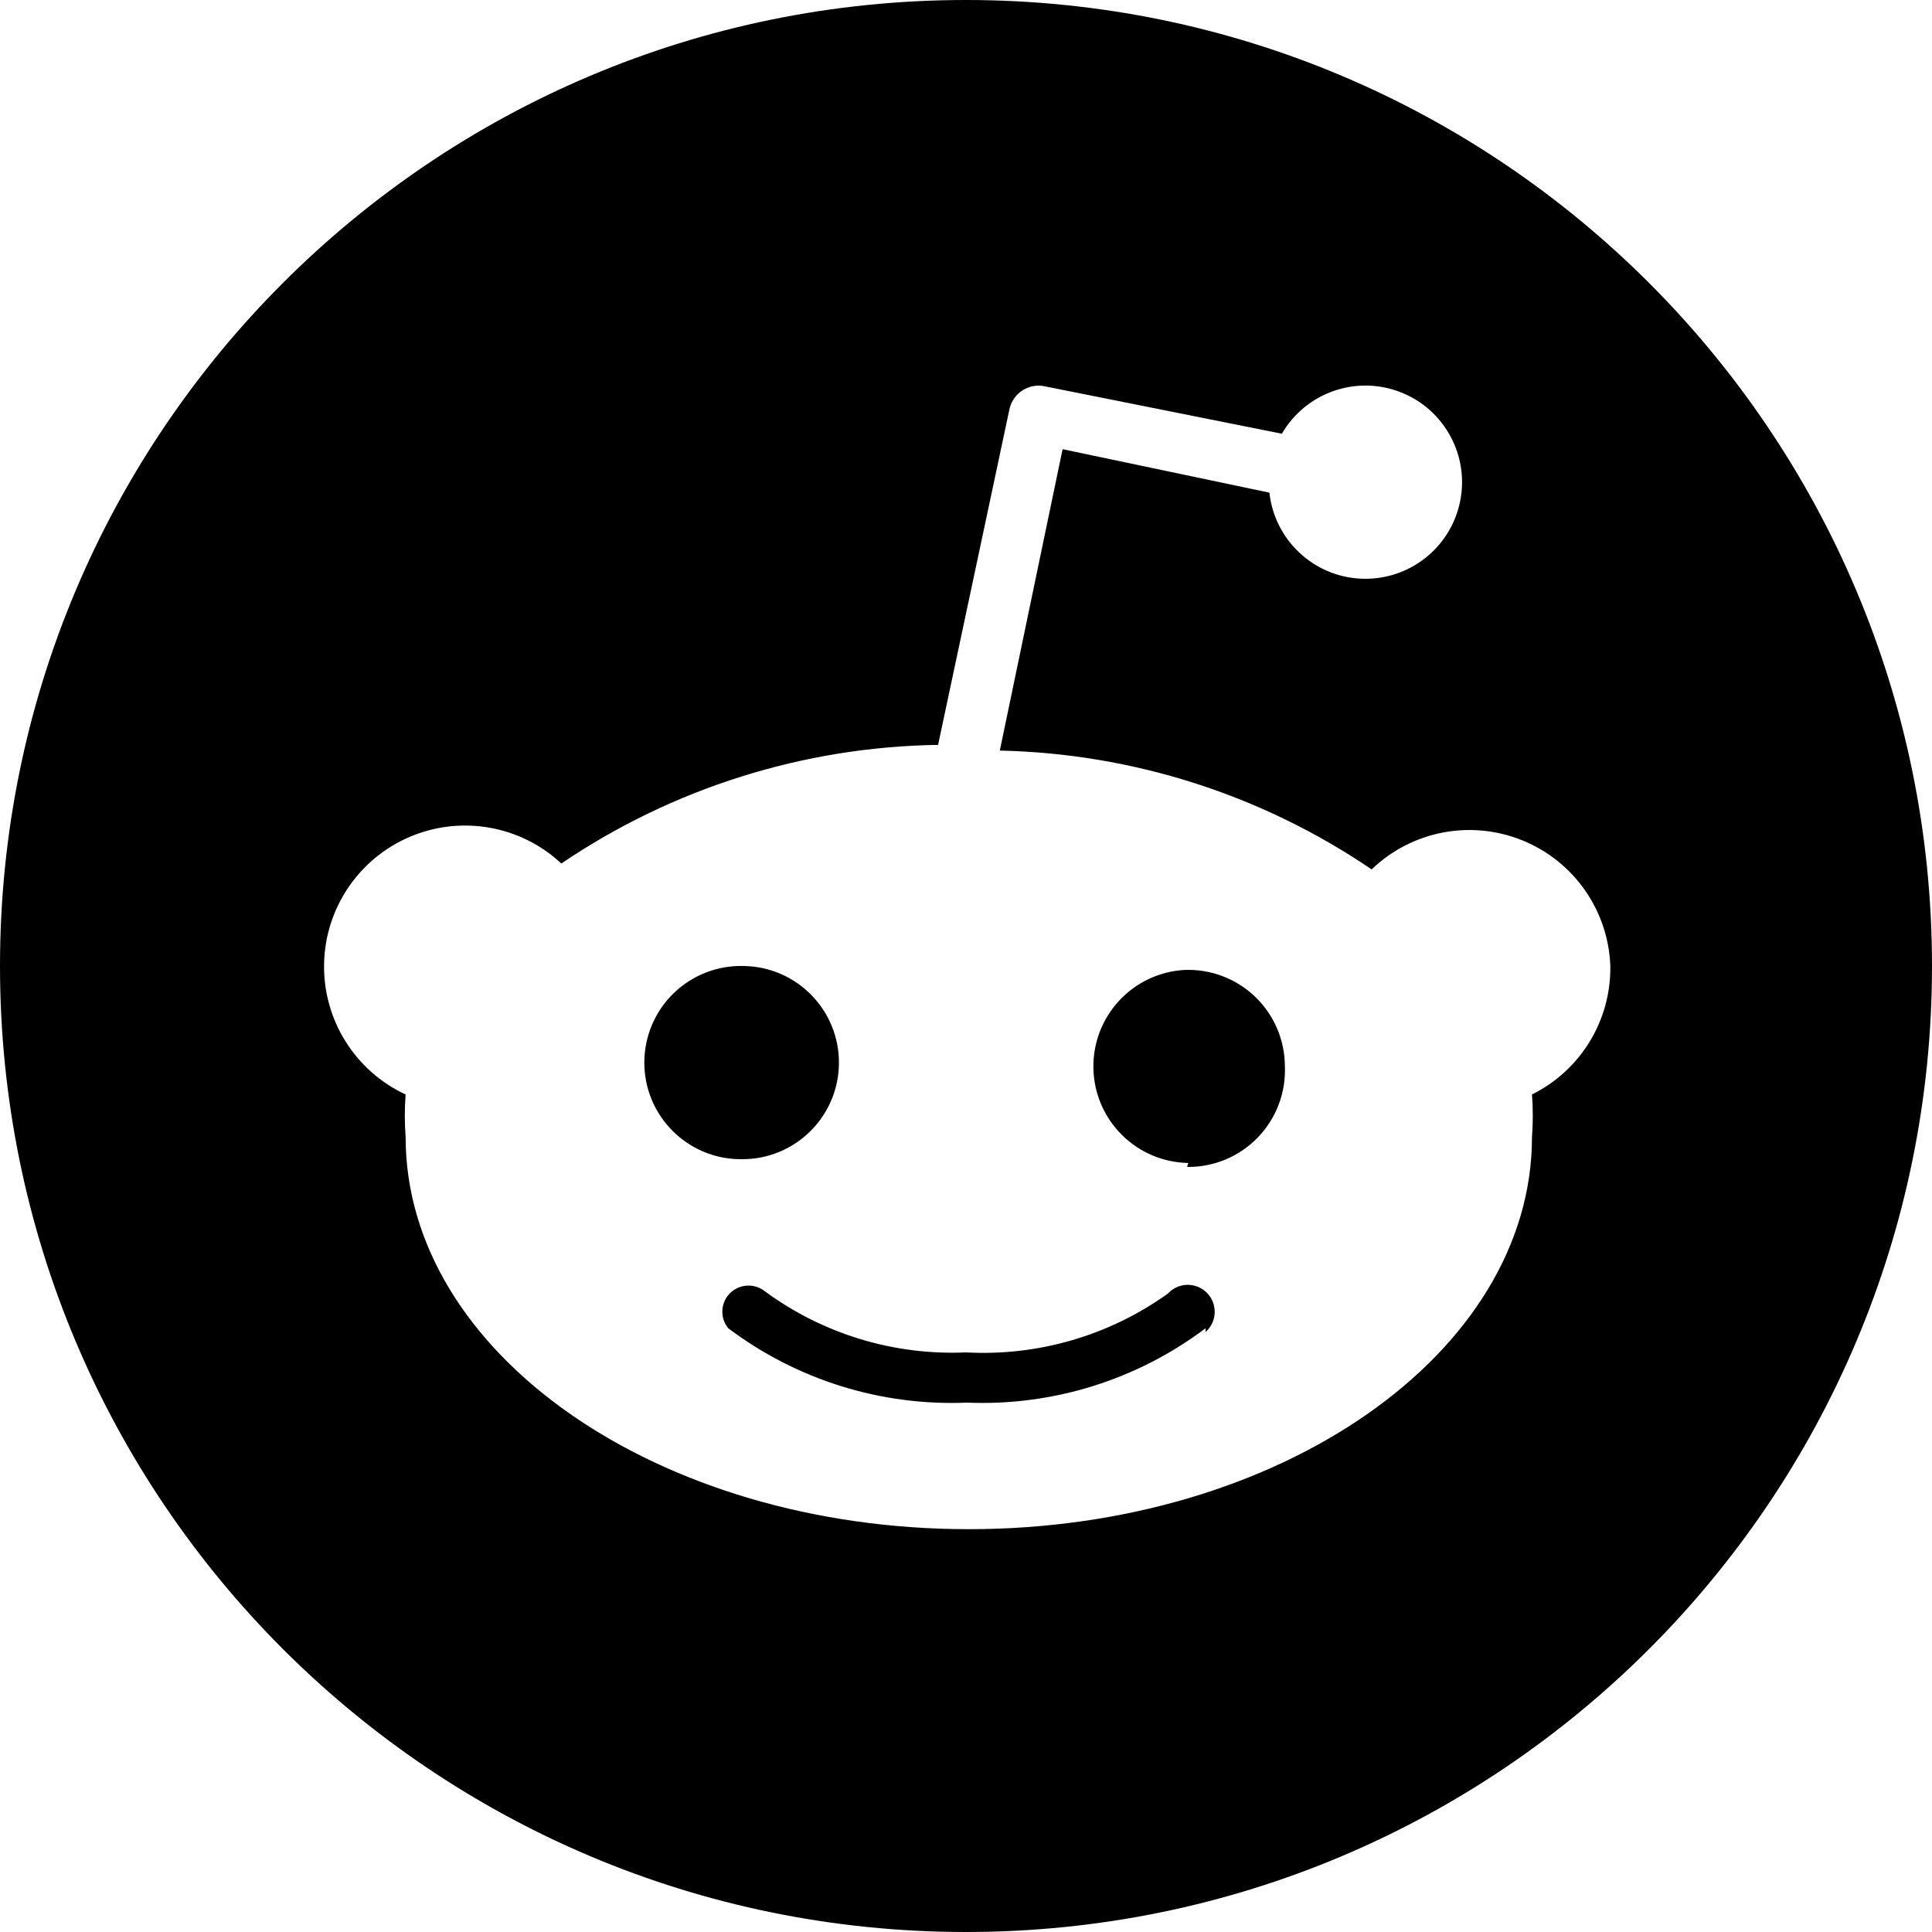
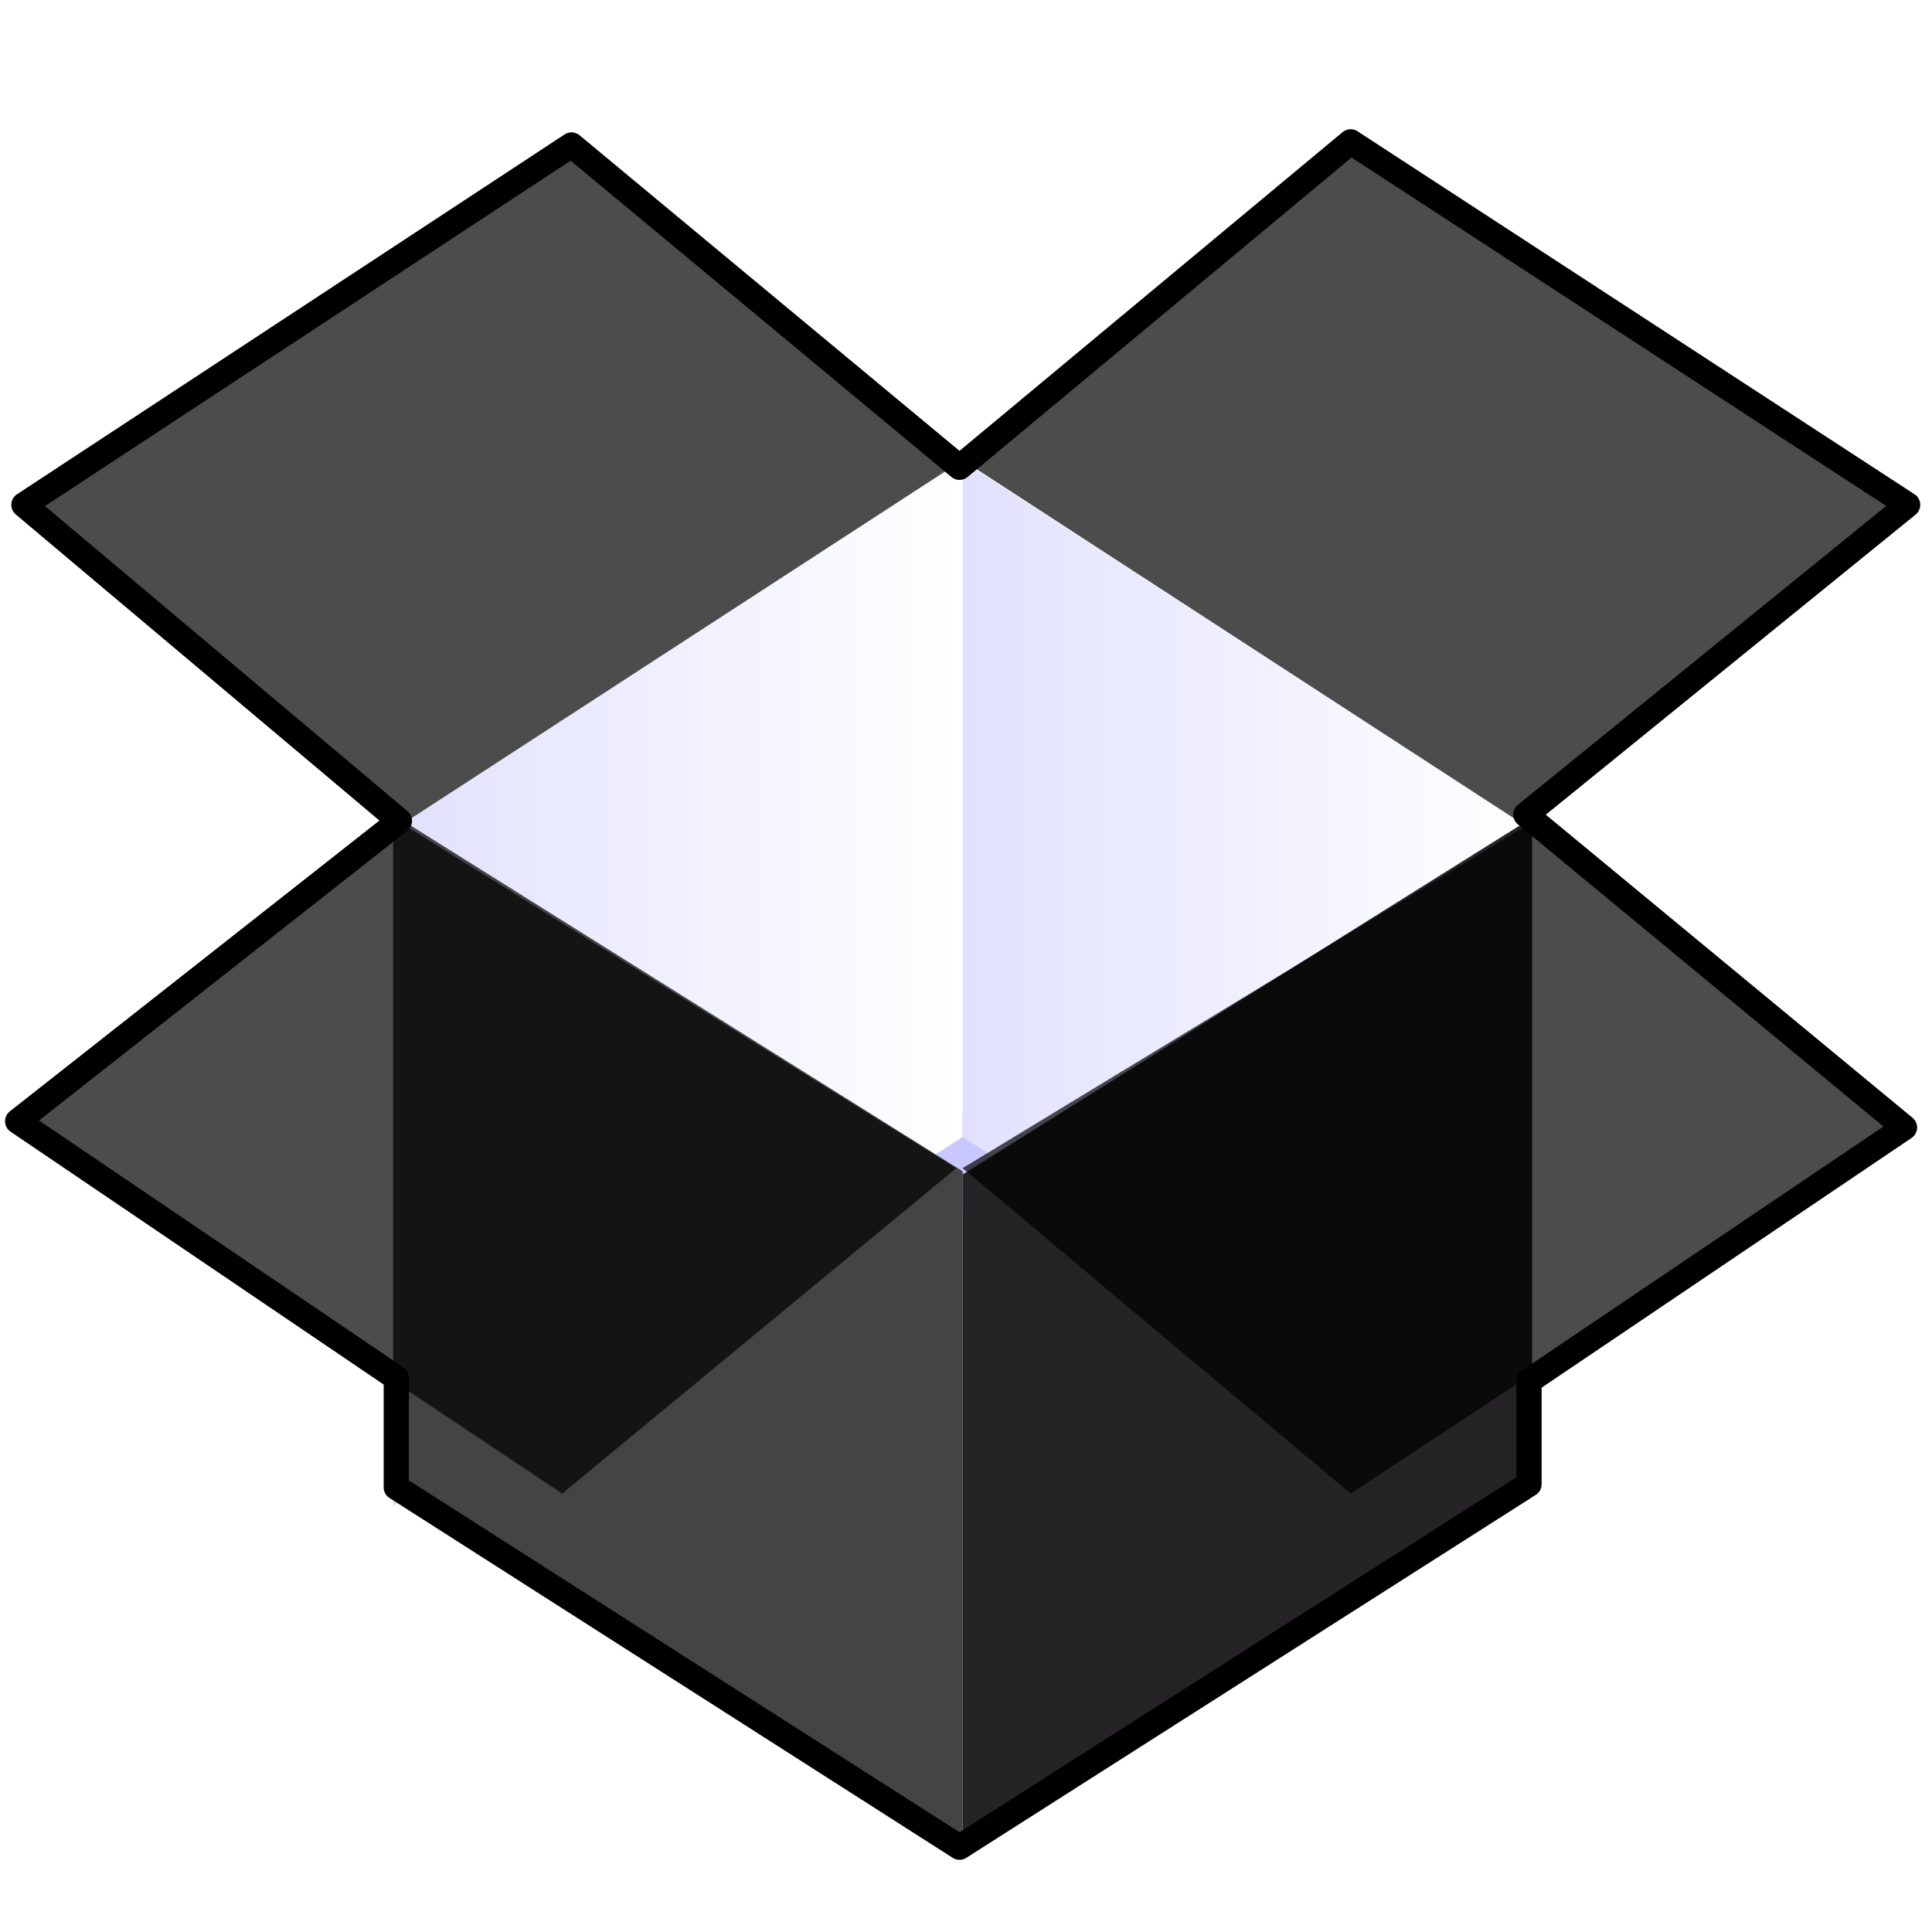
- <svg xmlns="http://www.w3.org/2000/svg" viewBox="0 0 20 20" version="1.1" id="svg8">
-   <defs id="defs12" />
-   <g id="g6">
-     <path d="M 10 0 A 10 10 0 0 0 0 10 A 10 10 0 0 0 10 20 A 10 10 0 0 0 20 10 A 10 10 0 0 0 10 0 z M 10.758 3.992 A 0.31 0.31 0 0 1 10.82 4 L 13.27 4.49 A 1 1 0 1 1 13.141 5.1 L 11 4.65 L 10.35 7.77 A 7.12 7.12 0 0 1 14.199 9 A 1.46 1.46 0 0 1 16.67 10 A 1.46 1.46 0 0 1 15.859 11.33 A 2.87 2.87 0 0 1 15.859 11.77 C 15.859 14.01 13.249 15.83 10.029 15.83 C 6.809 15.83 4.199 14.01 4.199 11.77 A 2.87 2.87 0 0 1 4.199 11.33 A 1.46 1.46 0 1 1 5.811 8.939 A 7.14 7.14 0 0 1 9.711 7.711 L 10.449 4.24 A 0.31 0.31 0 0 1 10.758 3.992 z M 7.699 10 A 1 1 0 0 0 6.67 11 A 1 1 0 0 0 7.67 12 A 1 1 0 0 0 7.699 10 z M 12.258 10.041 A 1 1 0 0 0 12.301 12.039 L 12.289 12.08 A 1 1 0 0 0 13.301 11.039 A 1 1 0 0 0 12.258 10.041 z M 7.732 13.309 A 0.27 0.27 0 0 0 7.539 13.75 A 3.84 3.84 0 0 0 10.01 14.52 A 3.84 3.84 0 0 0 12.48 13.75 L 12.48 13.789 A 0.279 0.279 0 1 0 12.09 13.391 A 3.28 3.28 0 0 1 10 14 A 3.27 3.27 0 0 1 7.92 13.369 A 0.27 0.27 0 0 0 7.732 13.309 z " id="circle2" style="fill:#000000;fill-opacity:1" />
-   </g>
+ <svg xmlns="http://www.w3.org/2000/svg" xmlns:xlink="http://www.w3.org/1999/xlink" version="1.1" width="1024" height="1024" id="svg2">
+   <defs id="defs3">
+     <linearGradient id="linearGradient3843">
+       <stop id="stop3845" style="stop-color:#00b4ff;stop-opacity:0.588" offset="0" />
+       <stop id="stop3847" style="stop-color:#00b4ff;stop-opacity:0.784" offset="1" />
+     </linearGradient>
+     <linearGradient id="linearGradient3831">
+       <stop id="stop3833" style="stop-color:#00b4ff;stop-opacity:0.784" offset="0" />
+       <stop id="stop3835" style="stop-color:#00b4ff;stop-opacity:0.588" offset="1" />
+     </linearGradient>
+     <linearGradient id="linearGradient3823">
+       <stop id="stop3825" style="stop-color:#80b4ff;stop-opacity:1" offset="0" />
+       <stop id="stop3827" style="stop-color:#b4c8ff;stop-opacity:1" offset="1" />
+     </linearGradient>
+     <linearGradient id="linearGradient3811">
+       <stop id="stop3813" style="stop-color:#b4c8ff;stop-opacity:1" offset="0" />
+       <stop id="stop3815" style="stop-color:#80b4ff;stop-opacity:1" offset="1" />
+     </linearGradient>
+     <linearGradient id="linearGradient3801">
+       <stop id="stop3803" style="stop-color:#ffffff;stop-opacity:1" offset="0" />
+       <stop id="stop3805" style="stop-color:#e1e1ff;stop-opacity:1" offset="1" />
+     </linearGradient>
+     <linearGradient id="linearGradient3789">
+       <stop id="stop3791" style="stop-color:#e1e1ff;stop-opacity:1" offset="0" />
+       <stop id="stop3793" style="stop-color:#ffffff;stop-opacity:1" offset="1" />
+     </linearGradient>
+     <linearGradient id="linearGradient3781">
+       <stop id="stop3783" style="stop-color:#00ff00;stop-opacity:1" offset="0" />
+     </linearGradient>
+     <linearGradient x1="509.955" y1="631.036" x2="758.115" y2="631.036" id="linearGradient3795" xlink:href="#linearGradient3789" gradientUnits="userSpaceOnUse" gradientTransform="matrix(1,0.02197802,0,1,0,-106.6539)" />
+     <linearGradient x1="509.955" y1="631.036" x2="758.115" y2="631.036" id="linearGradient3799" xlink:href="#linearGradient3801" gradientUnits="userSpaceOnUse" gradientTransform="matrix(-1,0.02197802,0,1,1019.909,-106.6539)" />
+     <linearGradient x1="509.955" y1="631.036" x2="758.115" y2="631.036" id="linearGradient3809" xlink:href="#linearGradient3811" gradientUnits="userSpaceOnUse" gradientTransform="matrix(-1,0,0,-1,1019.909,1320.703)" />
+     <linearGradient x1="509.955" y1="631.036" x2="758.115" y2="631.036" id="linearGradient3821" xlink:href="#linearGradient3823" gradientUnits="userSpaceOnUse" gradientTransform="matrix(1,0,0,-1,4.6950732e-5,1322.066)" />
+     <linearGradient x1="509.455" y1="586.312" x2="919.509" y2="586.312" id="linearGradient3837" xlink:href="#linearGradient3831" gradientUnits="userSpaceOnUse" gradientTransform="matrix(1,0,-0.00934579,1,5.479548,28.36218)" />
+     <linearGradient x1="509.455" y1="586.312" x2="919.509" y2="586.312" id="linearGradient3841" xlink:href="#linearGradient3843" gradientUnits="userSpaceOnUse" gradientTransform="matrix(-1,0,-0.00934579,1,1022.662,28.36218)" />
+     <linearGradient x1="101.764" y1="293.156" x2="507.728" y2="293.156" id="linearGradient3857" xlink:href="#linearGradient3843" gradientUnits="userSpaceOnUse" />
+     <linearGradient x1="101.764" y1="293.156" x2="507.728" y2="293.156" id="linearGradient3861" xlink:href="#linearGradient3843" gradientUnits="userSpaceOnUse" gradientTransform="matrix(-1,0,0,1,1019.909,28.36218)" />
+     <linearGradient x1="509.455" y1="586.312" x2="919.509" y2="586.312" id="linearGradient3844" xlink:href="#linearGradient3843" gradientUnits="userSpaceOnUse" gradientTransform="matrix(-1,0,-0.00934579,1,1022.662,0)" />
+     <linearGradient x1="509.455" y1="586.312" x2="919.509" y2="586.312" id="linearGradient3847" xlink:href="#linearGradient3831" gradientUnits="userSpaceOnUse" gradientTransform="matrix(1,0,-0.00934579,1,5.479548,0)" />
+     <linearGradient x1="101.764" y1="293.156" x2="507.728" y2="293.156" id="linearGradient3850" xlink:href="#linearGradient3831" gradientUnits="userSpaceOnUse" gradientTransform="matrix(-1,0,0,1,1019.909,0)" />
+     <linearGradient x1="101.764" y1="293.156" x2="507.728" y2="293.156" id="linearGradient3853" xlink:href="#linearGradient3843" gradientUnits="userSpaceOnUse" />
+     <linearGradient x1="509.955" y1="631.036" x2="758.115" y2="631.036" id="linearGradient3856" xlink:href="#linearGradient3823" gradientUnits="userSpaceOnUse" gradientTransform="matrix(1,0,0,-1,4.6950732e-5,1293.704)" />
+     <linearGradient x1="509.955" y1="631.036" x2="758.115" y2="631.036" id="linearGradient3859" xlink:href="#linearGradient3811" gradientUnits="userSpaceOnUse" gradientTransform="matrix(-1,0,0,-1,1019.909,1292.341)" />
+     <linearGradient x1="509.955" y1="631.036" x2="758.115" y2="631.036" id="linearGradient3862" xlink:href="#linearGradient3789" gradientUnits="userSpaceOnUse" gradientTransform="matrix(1.216313,0.02673215,0,1.216313,-110.043,-263.1728)" />
+     <linearGradient x1="509.955" y1="631.036" x2="758.115" y2="631.036" id="linearGradient3865" xlink:href="#linearGradient3801" gradientUnits="userSpaceOnUse" gradientTransform="matrix(-1.216313,0.02673215,0,1.216313,1130.486,-263.1728)" />
+     <filter style="color-interpolation-filters:sRGB;" id="filter1424">
+       <feColorMatrix values="-3.8 0.16 0.072 -8.182 0 -3.8 0.16 0.072 -8.182 0 -3.8 0.16 0.072 -8.182 0 0 0 0 1 0 " id="feColorMatrix1422" result="fbSourceGraphic" />
+       <feColorMatrix result="fbSourceGraphicAlpha" in="fbSourceGraphic" values="0 0 0 -1 0 0 0 0 -1 0 0 0 0 -1 0 0 0 0 1 0" id="feColorMatrix1438" />
+       <feColorMatrix id="feColorMatrix1440" values="-3.8 0.16 0.072 -8.18 0 -3.8 0.16 0.072 -8.18 0 -3.8 0.16 0.072 -8.18 0 0 0 0 1 0 " in="fbSourceGraphic" />
+     </filter>
+     <filter style="color-interpolation-filters:sRGB;" id="filter1428">
+       <feColorMatrix values="-3.8 0.16 0.072 -8.182 0 -3.8 0.16 0.072 -8.182 0 -3.8 0.16 0.072 -8.182 0 0 0 0 1 0 " id="feColorMatrix1426" result="fbSourceGraphic" />
+       <feColorMatrix result="fbSourceGraphicAlpha" in="fbSourceGraphic" values="0 0 0 -1 0 0 0 0 -1 0 0 0 0 -1 0 0 0 0 1 0" id="feColorMatrix1442" />
+       <feColorMatrix id="feColorMatrix1444" values="-3.8 0.16 0.072 -8.18 0 -3.8 0.16 0.072 -8.18 0 -3.8 0.16 0.072 -8.18 0 0 0 0 1 0 " in="fbSourceGraphic" />
+     </filter>
+     <filter style="color-interpolation-filters:sRGB;" id="filter1432">
+       <feColorMatrix values="-3.8 0.16 0.072 -8.182 0 -3.8 0.16 0.072 -8.182 0 -3.8 0.16 0.072 -8.182 0 0 0 0 1 0 " id="feColorMatrix1430" result="fbSourceGraphic" />
+       <feColorMatrix result="fbSourceGraphicAlpha" in="fbSourceGraphic" values="0 0 0 -1 0 0 0 0 -1 0 0 0 0 -1 0 0 0 0 1 0" id="feColorMatrix1446" />
+       <feColorMatrix id="feColorMatrix1448" values="-3.8 0.16 0.072 -8.18 0 -3.8 0.16 0.072 -8.18 0 -3.8 0.16 0.072 -8.18 0 0 0 0 1 0 " in="fbSourceGraphic" />
+     </filter>
+     <filter style="color-interpolation-filters:sRGB;" id="filter1436">
+       <feColorMatrix values="-3.8 0.16 0.072 -8.182 0 -3.8 0.16 0.072 -8.182 0 -3.8 0.16 0.072 -8.182 0 0 0 0 1 0 " id="feColorMatrix1434" result="fbSourceGraphic" />
+       <feColorMatrix result="fbSourceGraphicAlpha" in="fbSourceGraphic" values="0 0 0 -1 0 0 0 0 -1 0 0 0 0 -1 0 0 0 0 1 0" id="feColorMatrix1450" />
+       <feColorMatrix id="feColorMatrix1452" values="-3.8 0.16 0.072 -8.18 0 -3.8 0.16 0.072 -8.18 0 -3.8 0.16 0.072 -8.18 0 0 0 0 1 0 " in="fbSourceGraphic" />
+     </filter>
+   </defs>
+   <rect width="64.68" height="54.729" x="477.052" y="589.31" id="rect3817" style="fill:#c8c8ff;fill-opacity:1;fill-rule:nonzero;stroke:none;stroke-width:1.216" />
+   <path d="M 510.222,244.35 208.382,440.049 V 798.276 L 510.222,602.578 Z" id="path3797" style="fill:url(#linearGradient3865);fill-opacity:1;fill-rule:nonzero;stroke:none;stroke-width:1.216" />
+   <path d="M 510.222,244.35 812.062,440.049 V 798.276 L 510.222,602.578 Z" id="rect2998" style="fill:url(#linearGradient3862);fill-opacity:1;fill-rule:nonzero;stroke:none;stroke-width:1.216" />
+   <path d="M 510.222,979.049 208.382,789.984 V 431.756 l 301.84,189.065 z" id="path3807" style="fill:#444444;fill-opacity:1;fill-rule:nonzero;stroke:none;stroke-width:1.216" />
+   <path d="M 510.222,980.707 812.062,791.643 V 433.415 L 510.222,622.48 Z" id="path3819" style="fill:#252325;fill-opacity:1;fill-rule:nonzero;stroke:none;stroke-width:1.216" />
+   <path d="M 265.885,440.415 507.228,283.611 338.152,145.896 102.264,301.337 Z" id="path3849" style="fill:#834e92;fill-opacity:0.702;stroke:none;filter:url(#filter1432)" transform="matrix(1.216313,0,0,1.216313,-110.043,-98.9511)" />
+   <path d="M 754.024,440.415 512.682,283.611 681.758,145.896 917.646,301.337 Z" id="path3859" style="fill:#834e92;fill-opacity:0.702;stroke:none;filter:url(#filter1428)" transform="matrix(1.216313,0,0,1.216313,-110.043,-98.9511)" />
+   <path d="M 507.189,590.402 265.885,440.415 98.288,574.04 335.425,732.208 Z" id="path3839" style="fill:#834e92;fill-opacity:0.702;stroke:none;filter:url(#filter1436)" transform="matrix(1.216313,0,0,1.216313,-110.043,-98.9511)" />
+   <path d="M 509.916,590.402 756.751,440.415 919.124,574.04 679.031,732.208 Z" id="path3829" style="fill:#834e92;fill-opacity:0.702;stroke:none;filter:url(#filter1424)" transform="matrix(1.216313,0,0,1.216313,-110.043,-98.9511)" />
+   <path d="M 12.683,267.569 302.914,76.846 508.563,247.667 715.871,75.187 1011.077,267.569 808.745,431.757 1009.418,597.603 810.403,731.938 v 54.729 L 508.563,979.049 210.04,788.326 V 730.28 L 9.366,594.286 211.699,435.073 Z" id="path3787" style="fill:none;stroke:#000000;stroke-width:13.379;stroke-linecap:butt;stroke-linejoin:round;stroke-miterlimit:4;stroke-dasharray:none;stroke-opacity:1" />
</svg>
